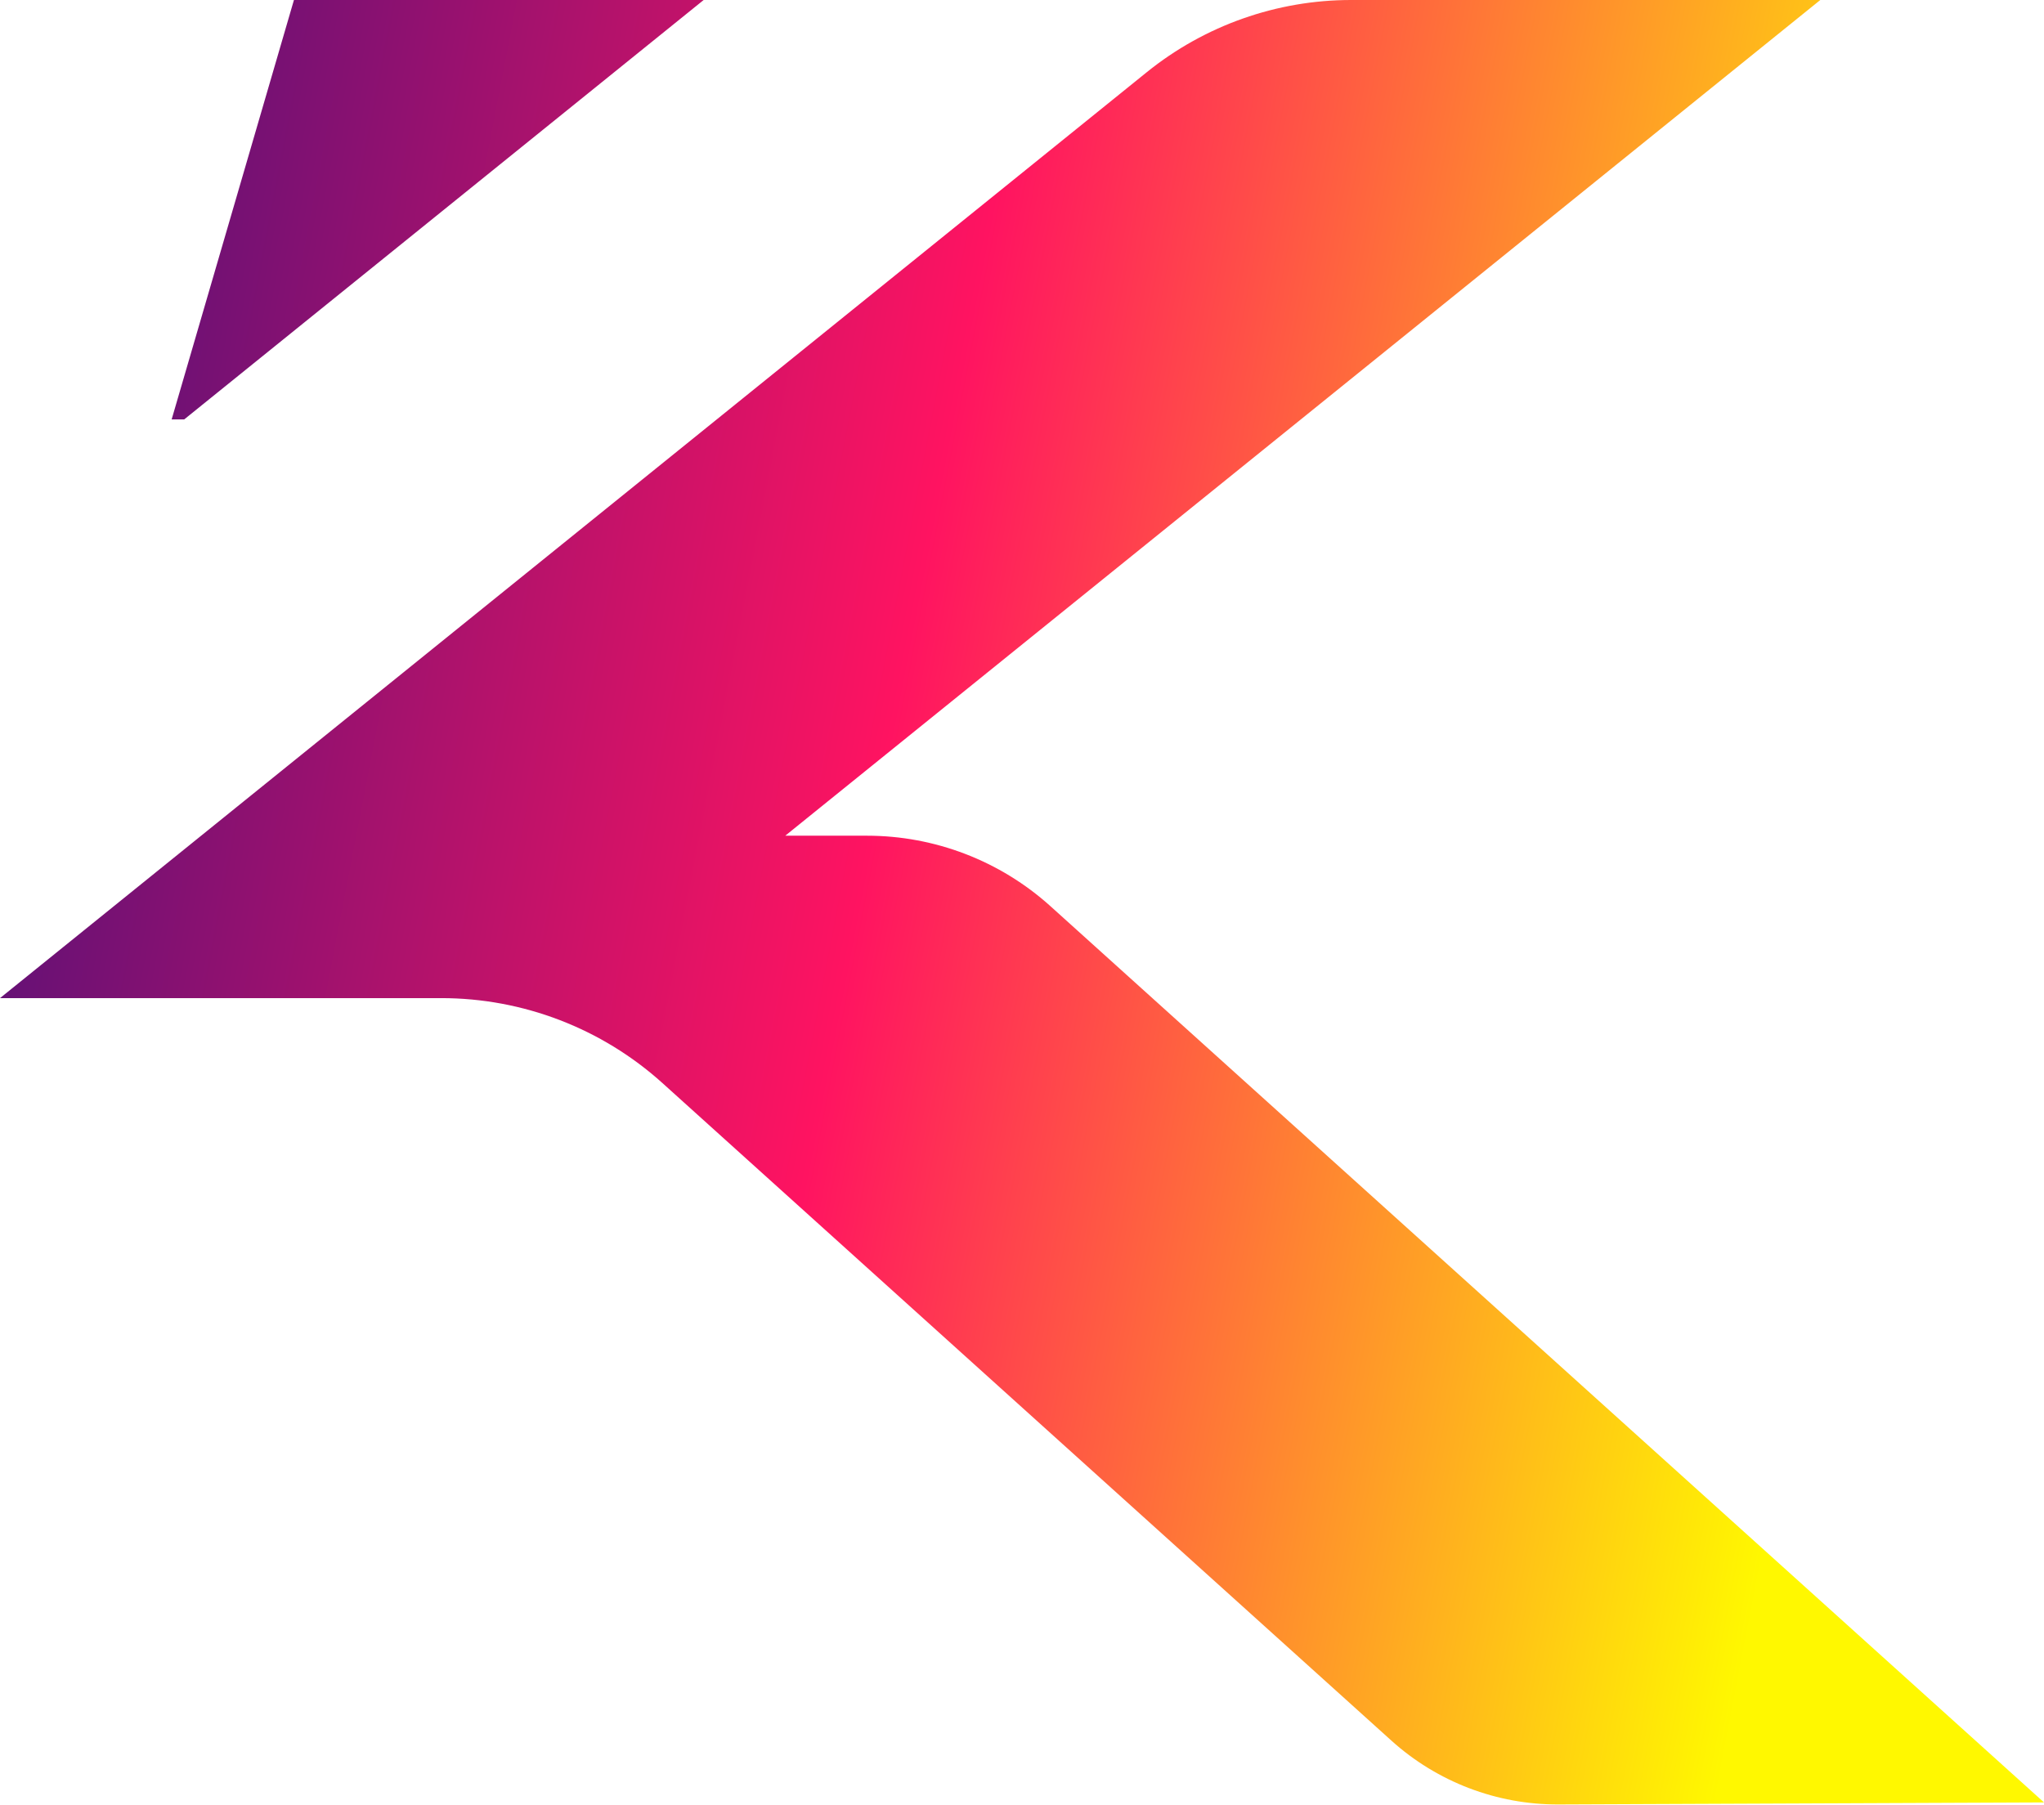
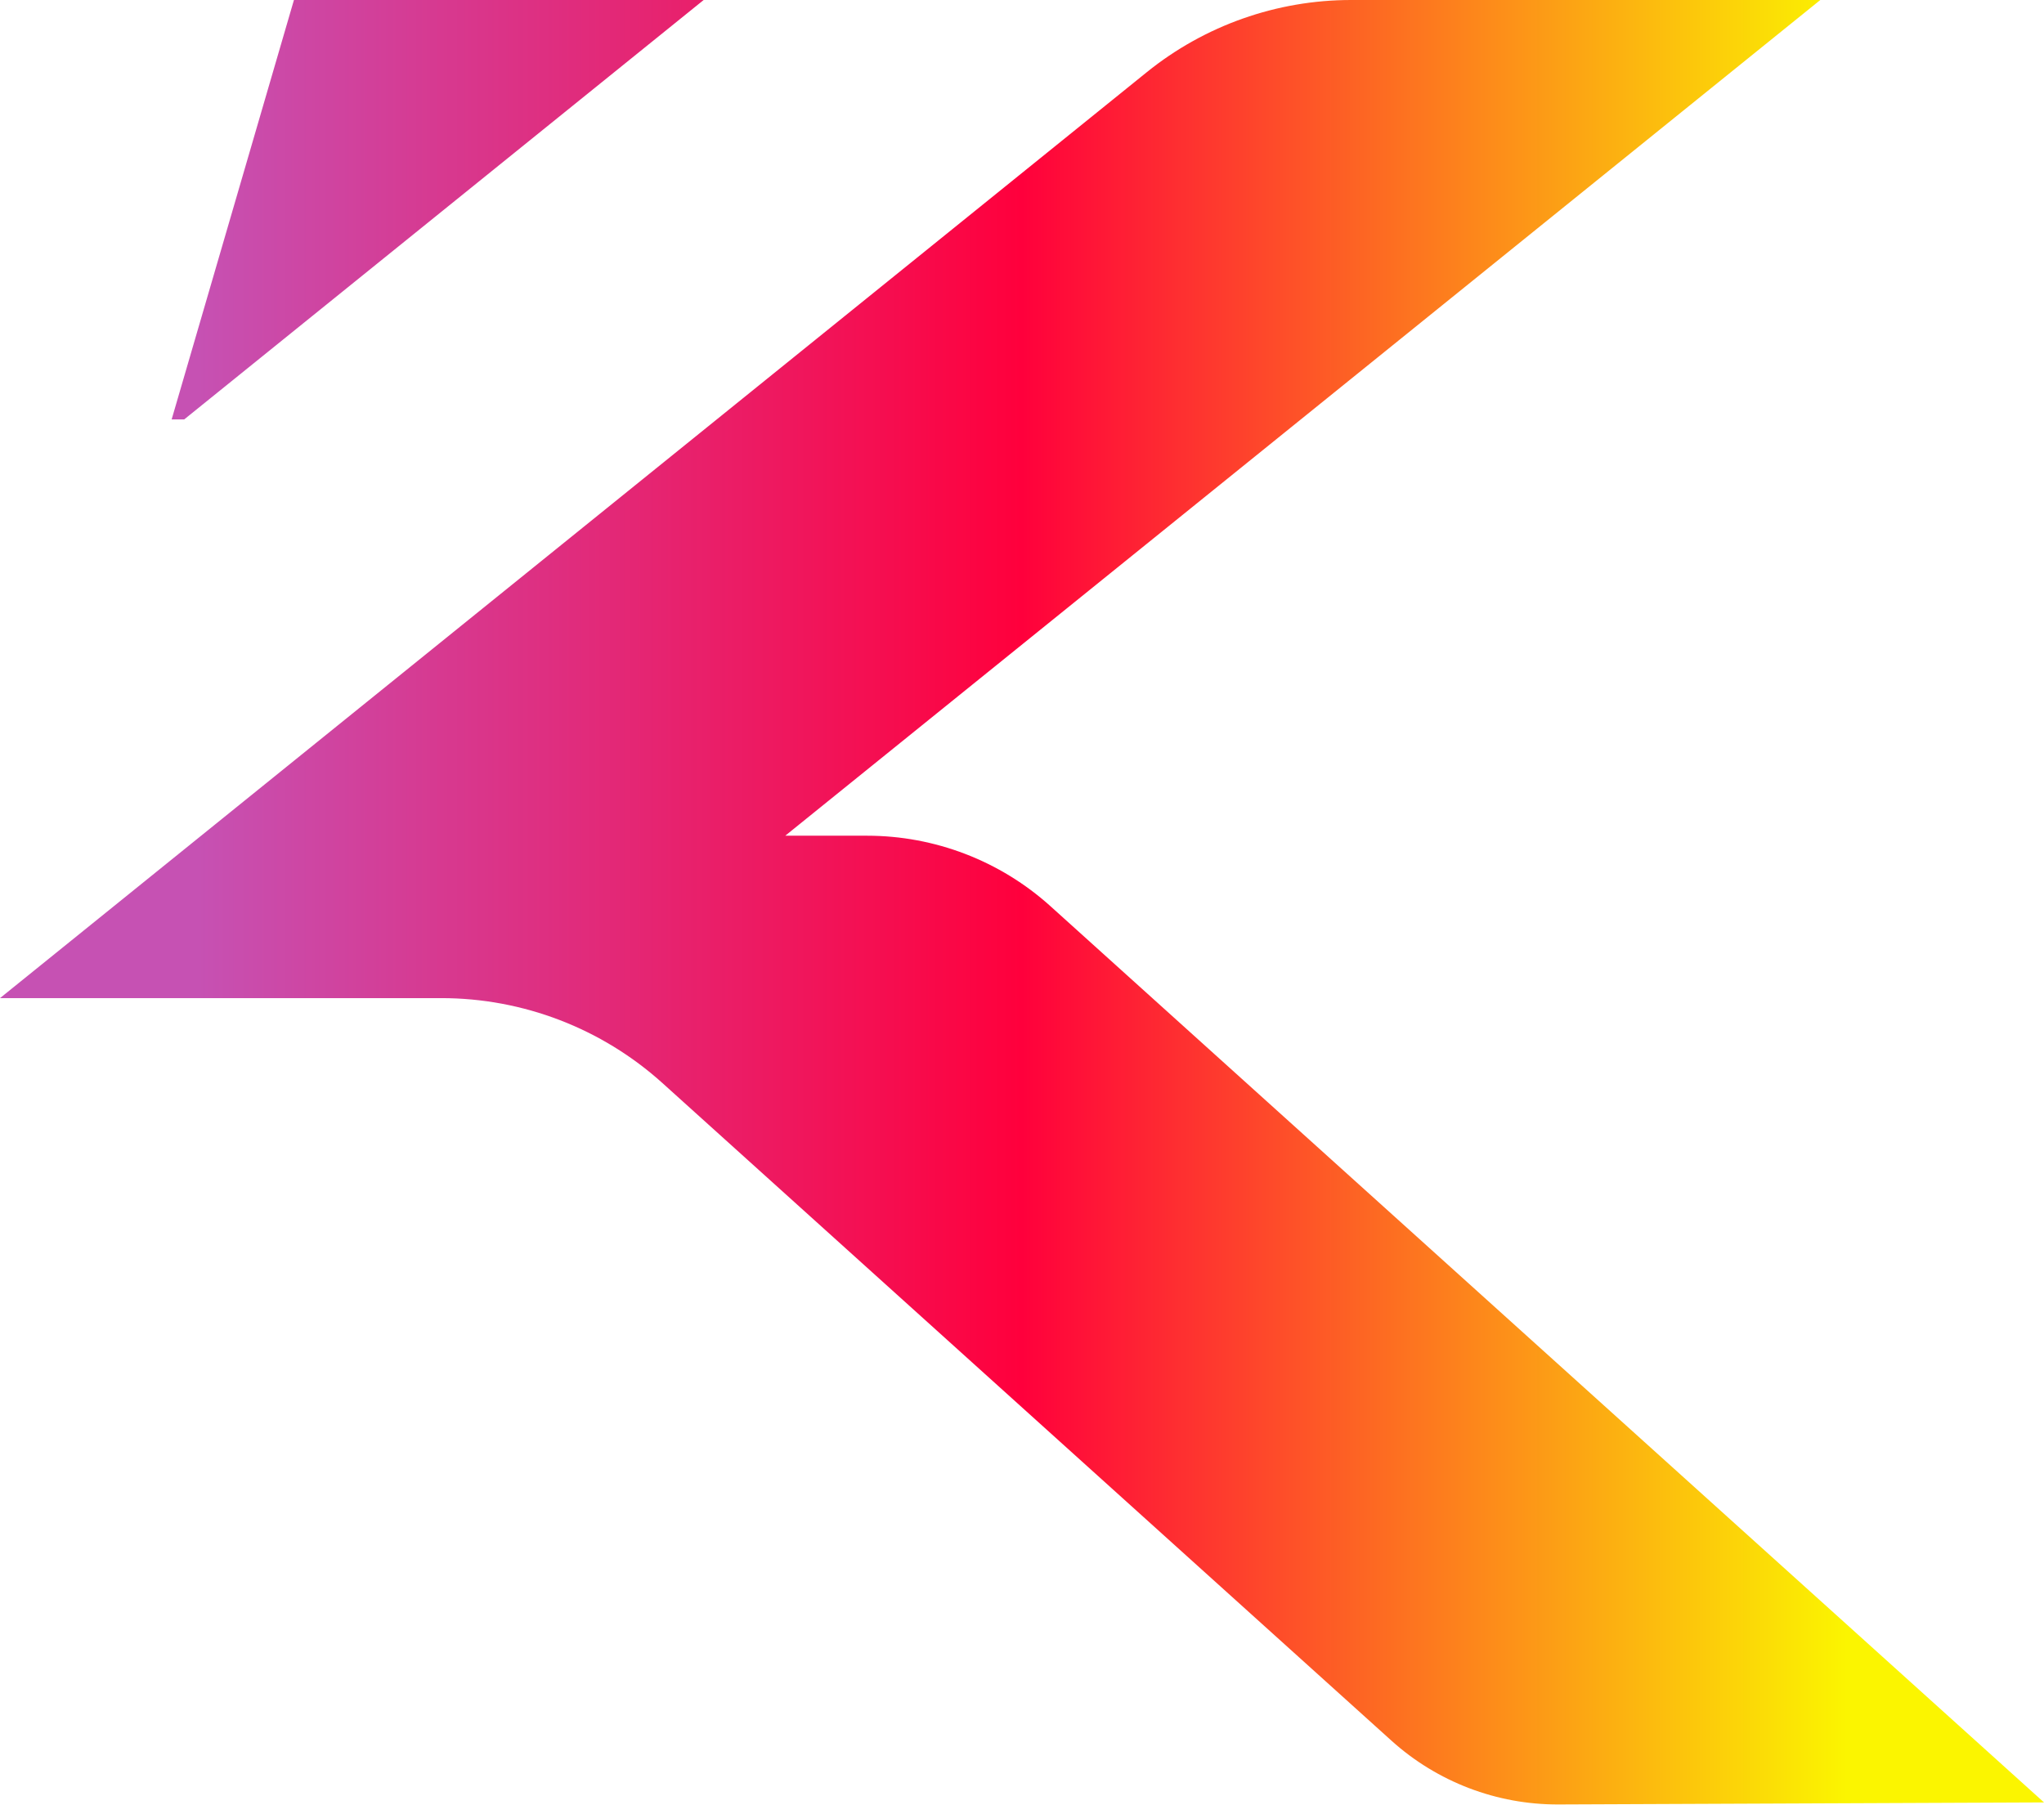
<svg xmlns="http://www.w3.org/2000/svg" version="1.1" id="Layer_1" x="0px" y="0px" viewBox="0 0 128.312 113.291">
  <defs>
-     <linearGradient id="myGradient" gradientTransform="rotate(1450)">
-       <stop offset="0%" stop-color="#44107a" />
-       <stop offset="50%" stop-color="#ff1361" />
-       <stop offset="100%" stop-color="#fff800" />
+     <linearGradient id="myGradient" gradientTransform="rotate(0)">
+       <stop offset="10%" stop-color="#c651b3" />
+       <stop offset="50%" stop-color="#ff003c" />
+       <stop offset="90%" stop-color="#fbf500" />
    </linearGradient>
  </defs>
  <path d="M97.837,113.291c-3.874,0.016-7.615-1.413-10.492-4.008L41.591,68.005  c-3.809-3.437-8.757-5.339-13.887-5.339H0L71.99,4.532C75.621,1.6,80.148,0,84.816,0h29.453L49.295,52.469h5.13  c4.256,0,8.361,1.578,11.521,4.429l62.366,56.265L97.837,113.291z M44.172,0H18.452l-7.677,26.333h0.788L44.172,0z" fill="url('#myGradient')" />
</svg>
